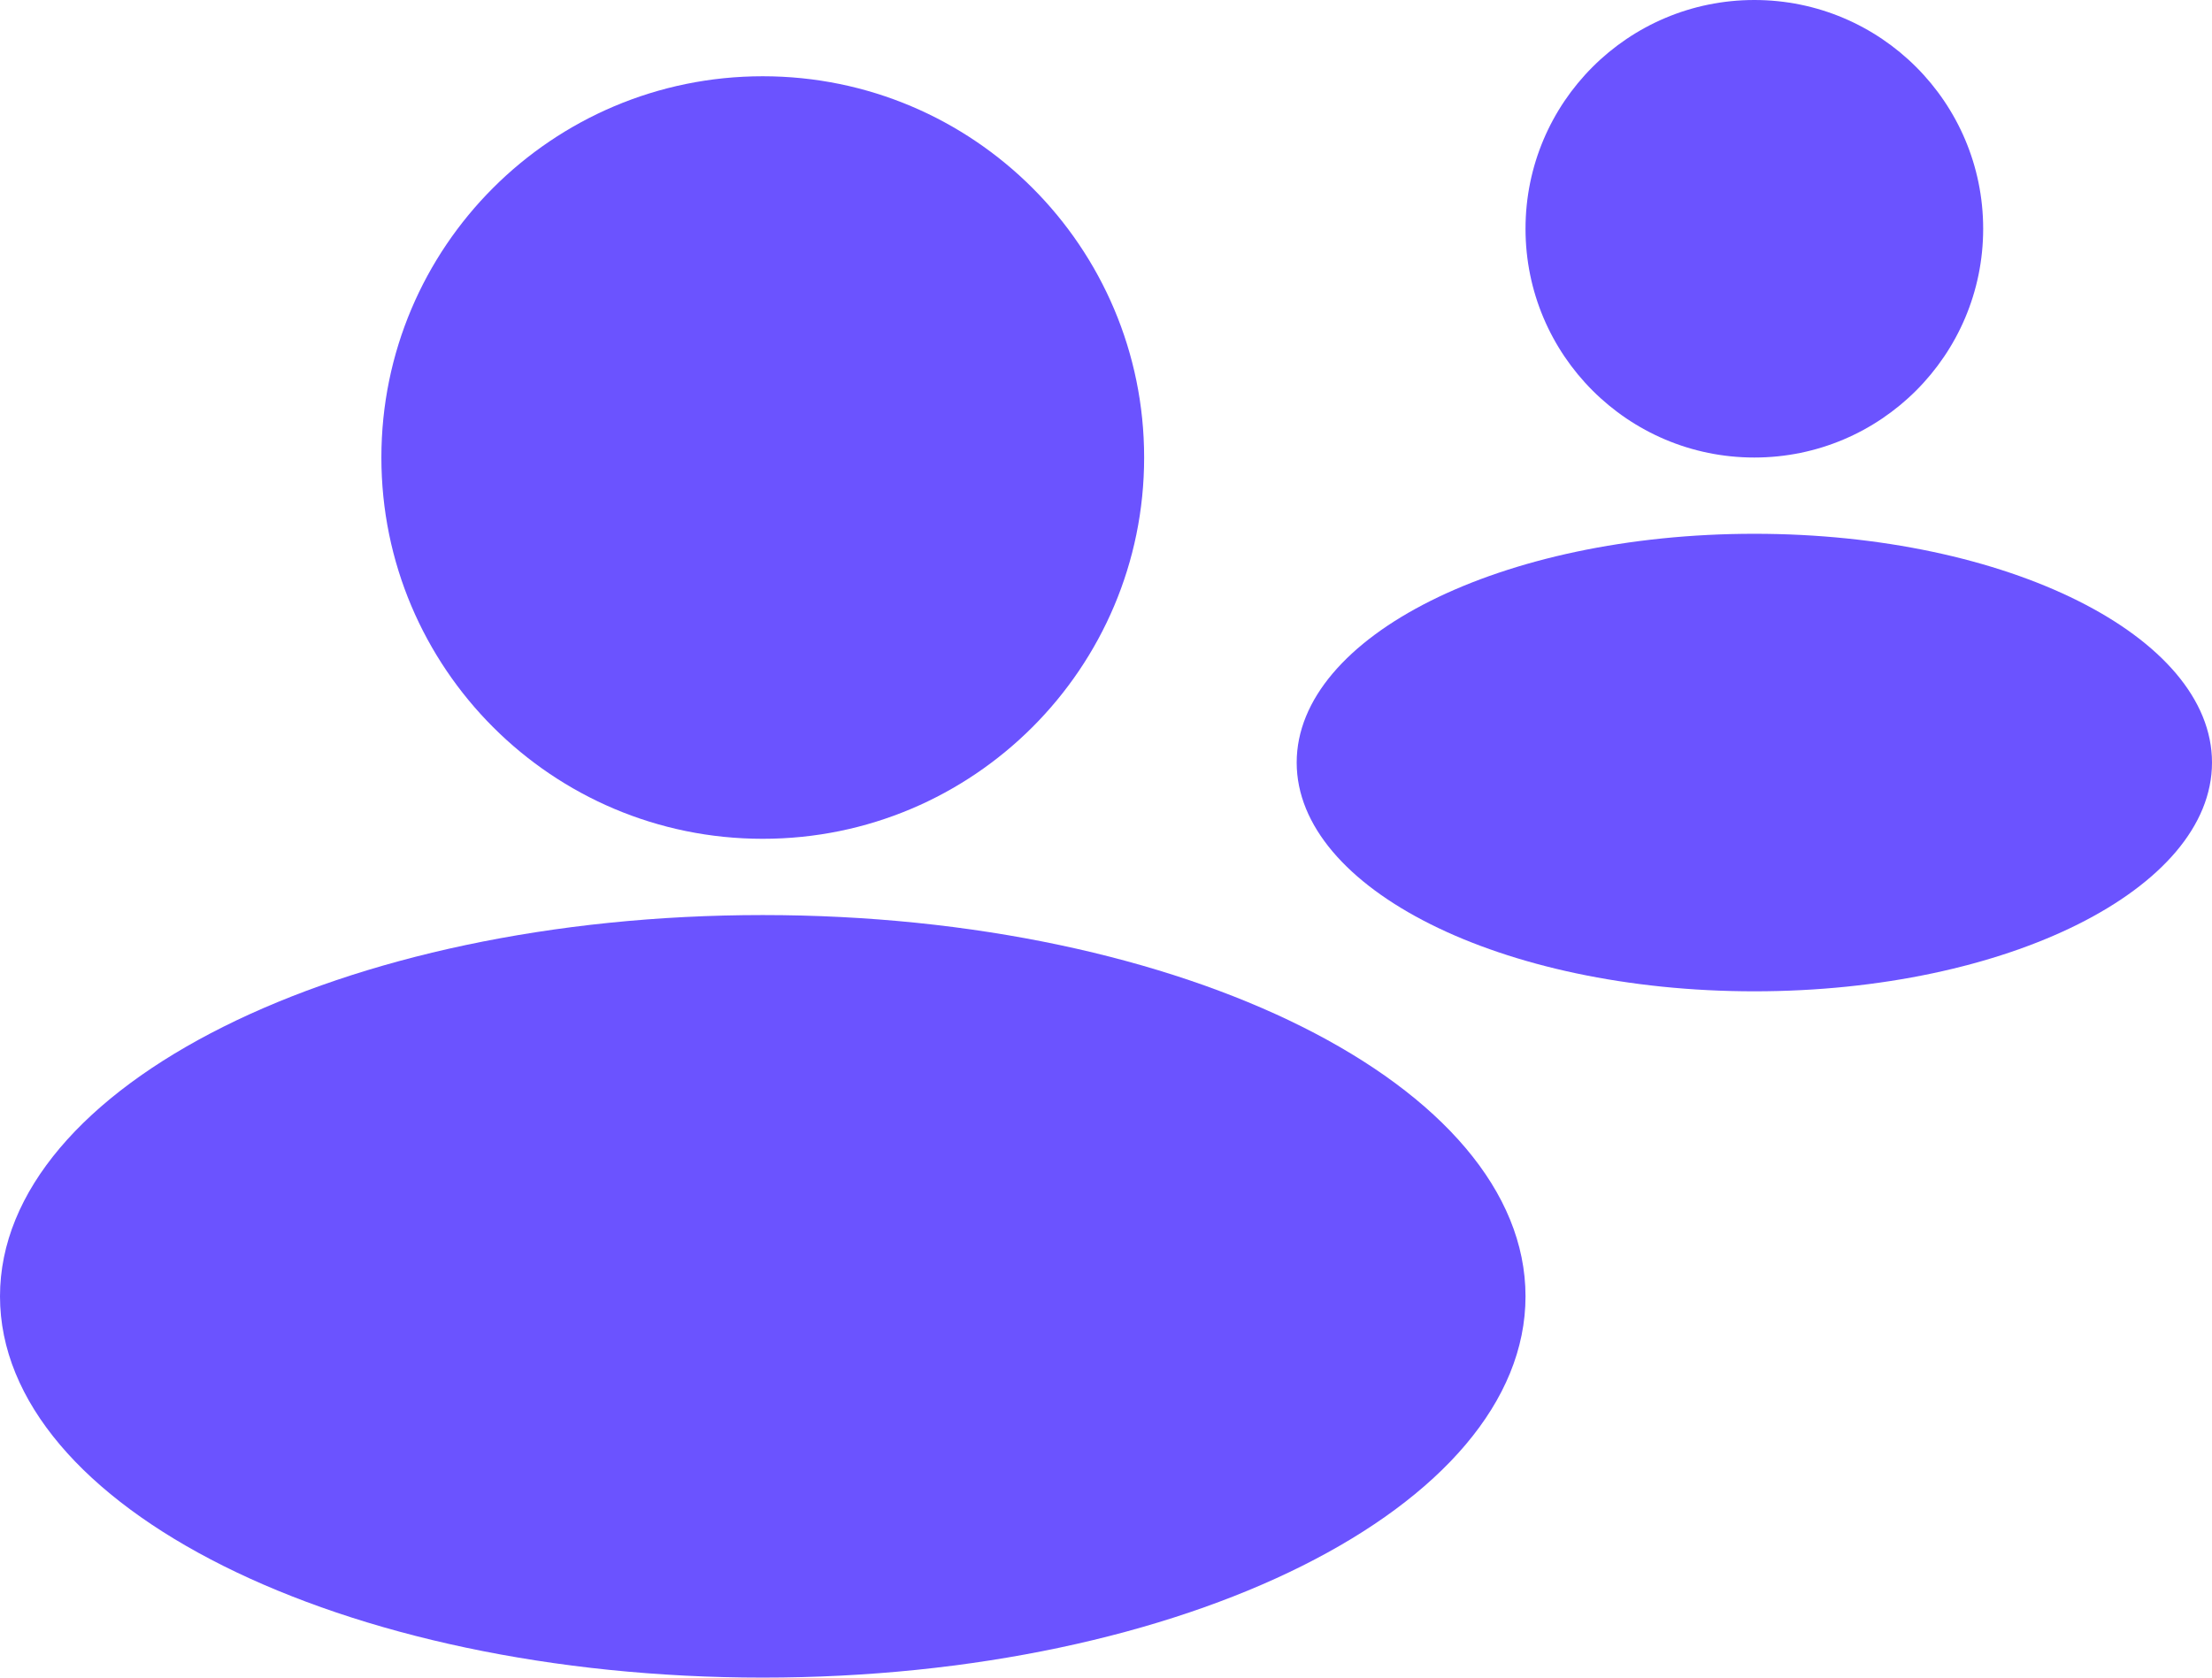
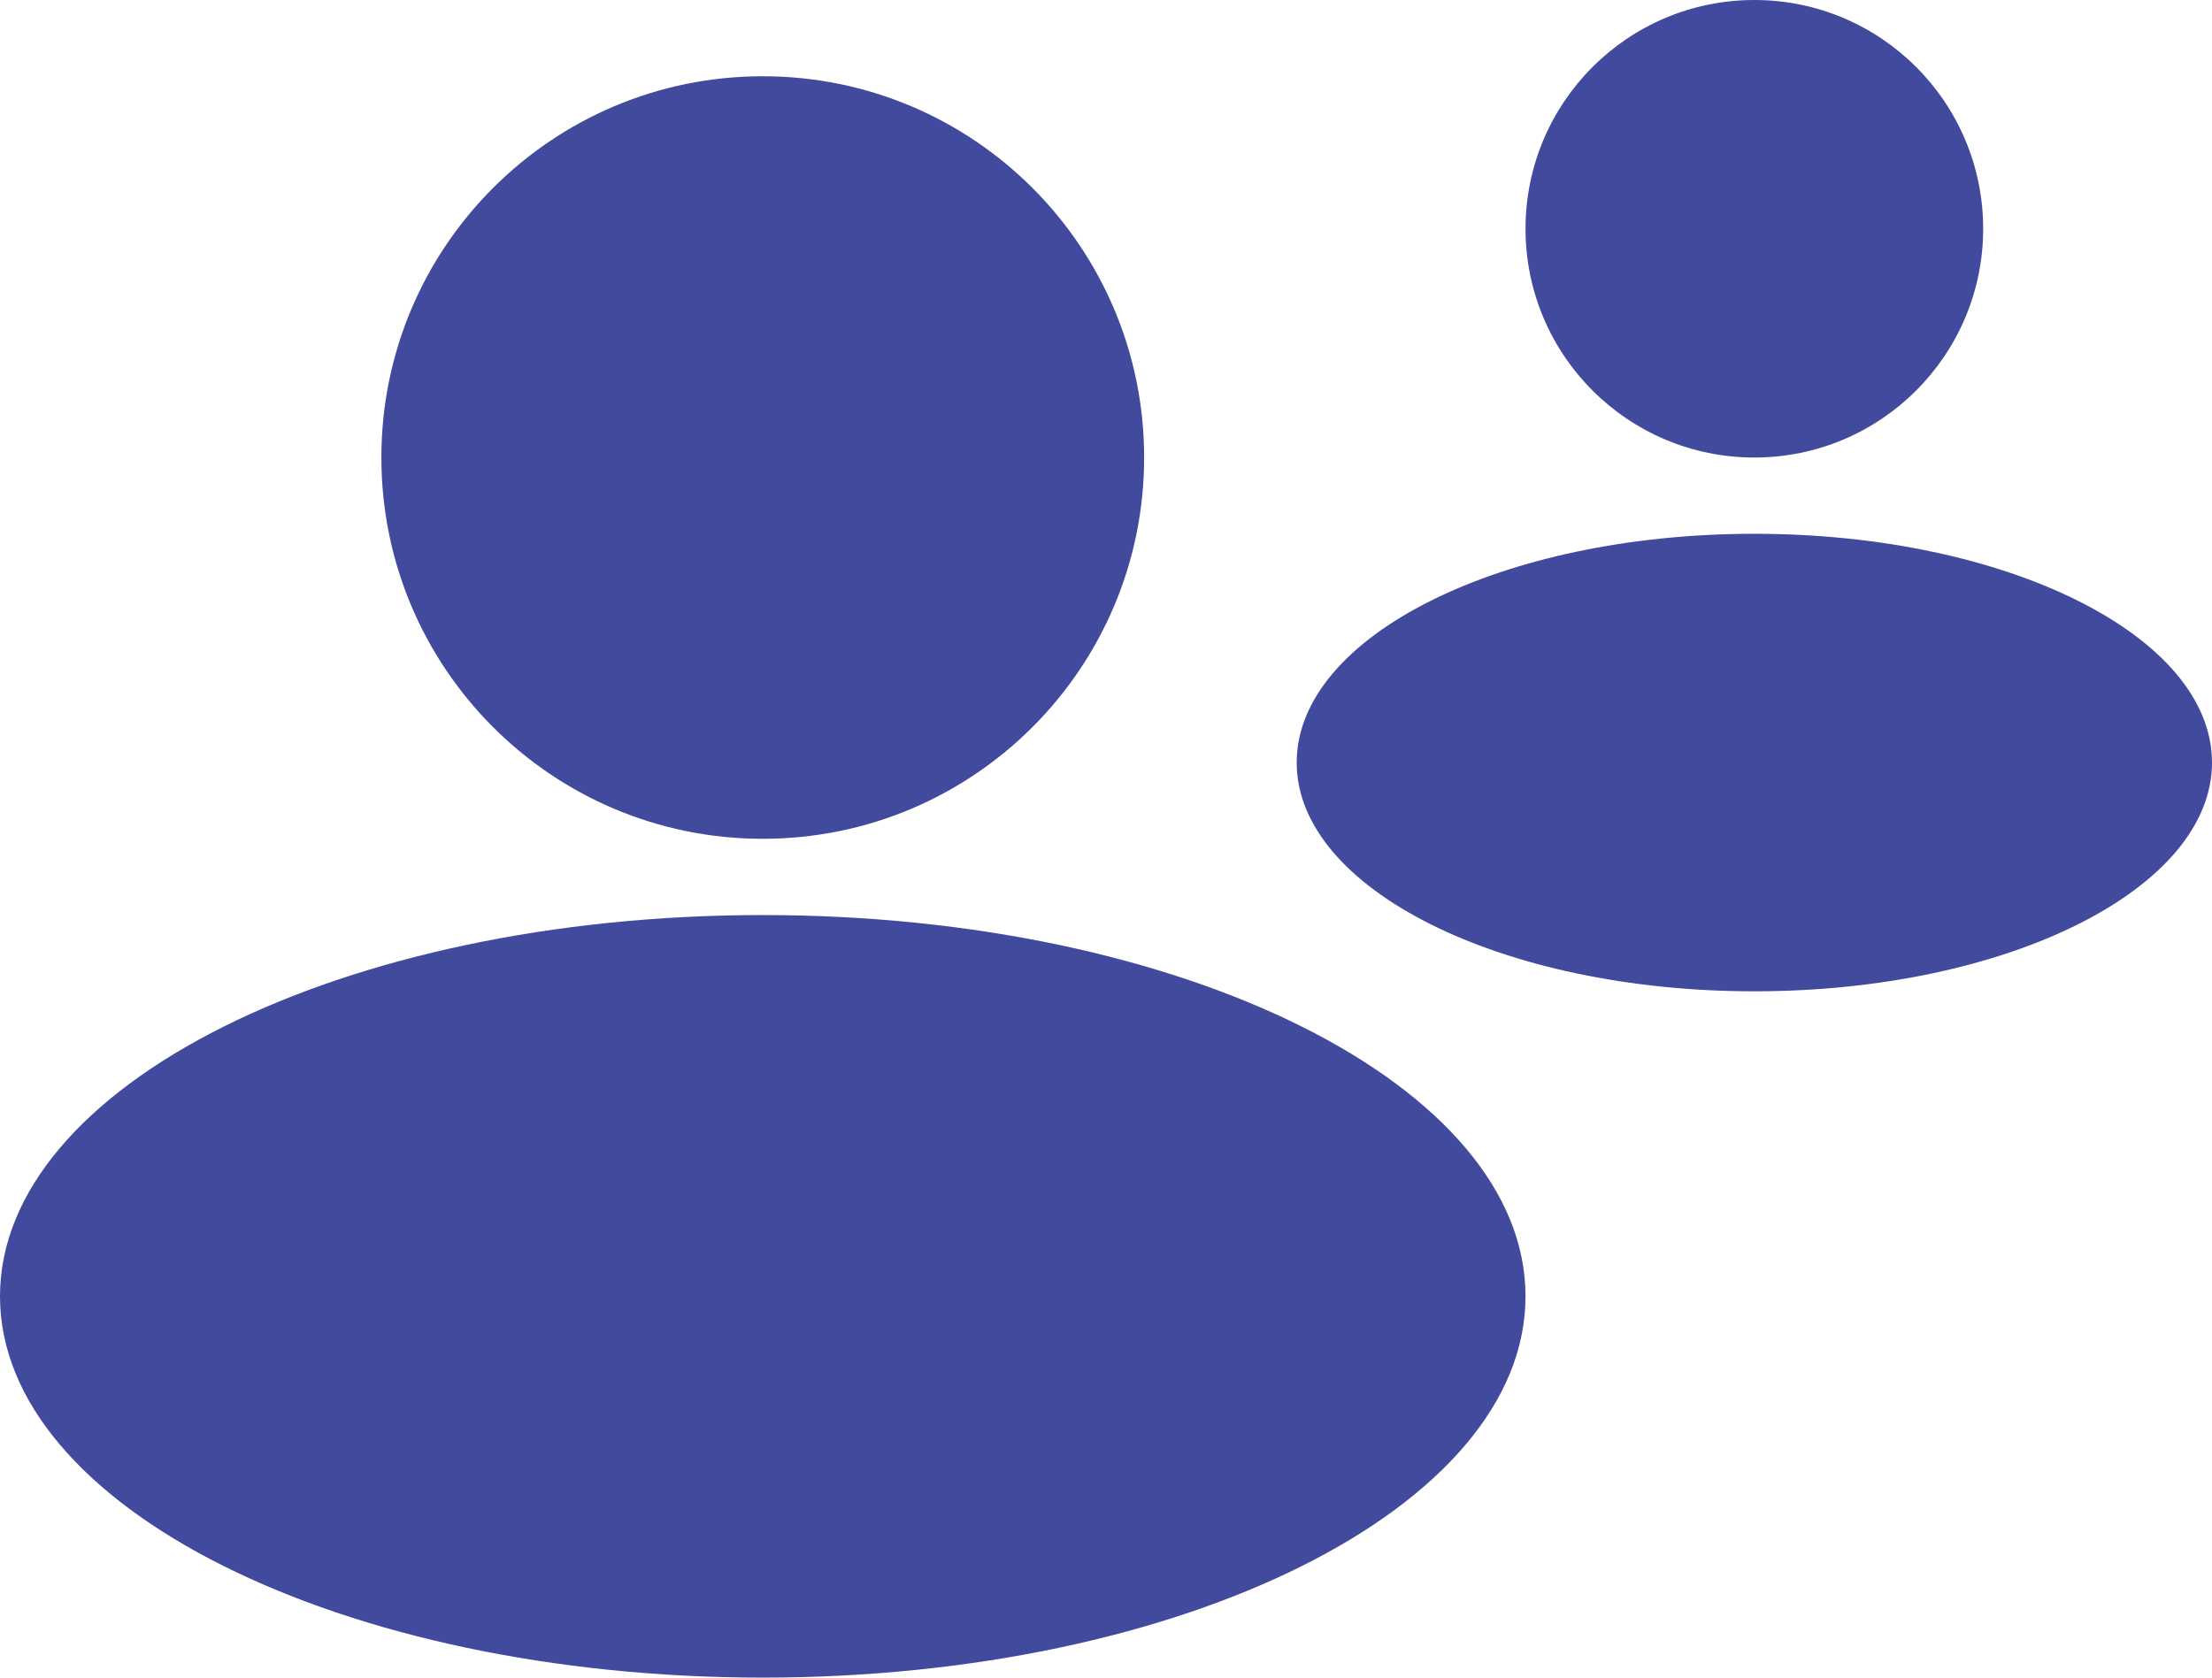
<svg xmlns="http://www.w3.org/2000/svg" width="29" height="22" viewBox="0 0 29 22" fill="none">
-   <circle cx="10" cy="6" r="5" fill="#6B53FF" />
-   <circle cx="23" cy="3" r="3" fill="#6B53FF" />
-   <path d="M20 17C20 19.761 15.523 22 10 22C4.477 22 0 19.761 0 17C0 14.239 4.477 12 10 12C15.523 12 20 14.239 20 17Z" fill="#6B53FF" />
-   <path d="M29 10C29 11.657 26.314 13 23 13C19.686 13 17 11.657 17 10C17 8.343 19.686 7 23 7C26.314 7 29 8.343 29 10Z" fill="#6B53FF" />
+   <circle cx="10" cy="6" r="5" fill="rgba(66, 74, 157, 1)" />
+   <circle cx="23" cy="3" r="3" fill="rgba(66, 74, 157, 1)" />
+   <path d="M20 17C20 19.761 15.523 22 10 22C4.477 22 0 19.761 0 17C0 14.239 4.477 12 10 12C15.523 12 20 14.239 20 17Z" fill="rgba(66, 74, 157, 1)" />
+   <path d="M29 10C29 11.657 26.314 13 23 13C19.686 13 17 11.657 17 10C17 8.343 19.686 7 23 7C26.314 7 29 8.343 29 10Z" fill="rgba(66, 74, 157, 1)" />
</svg>
